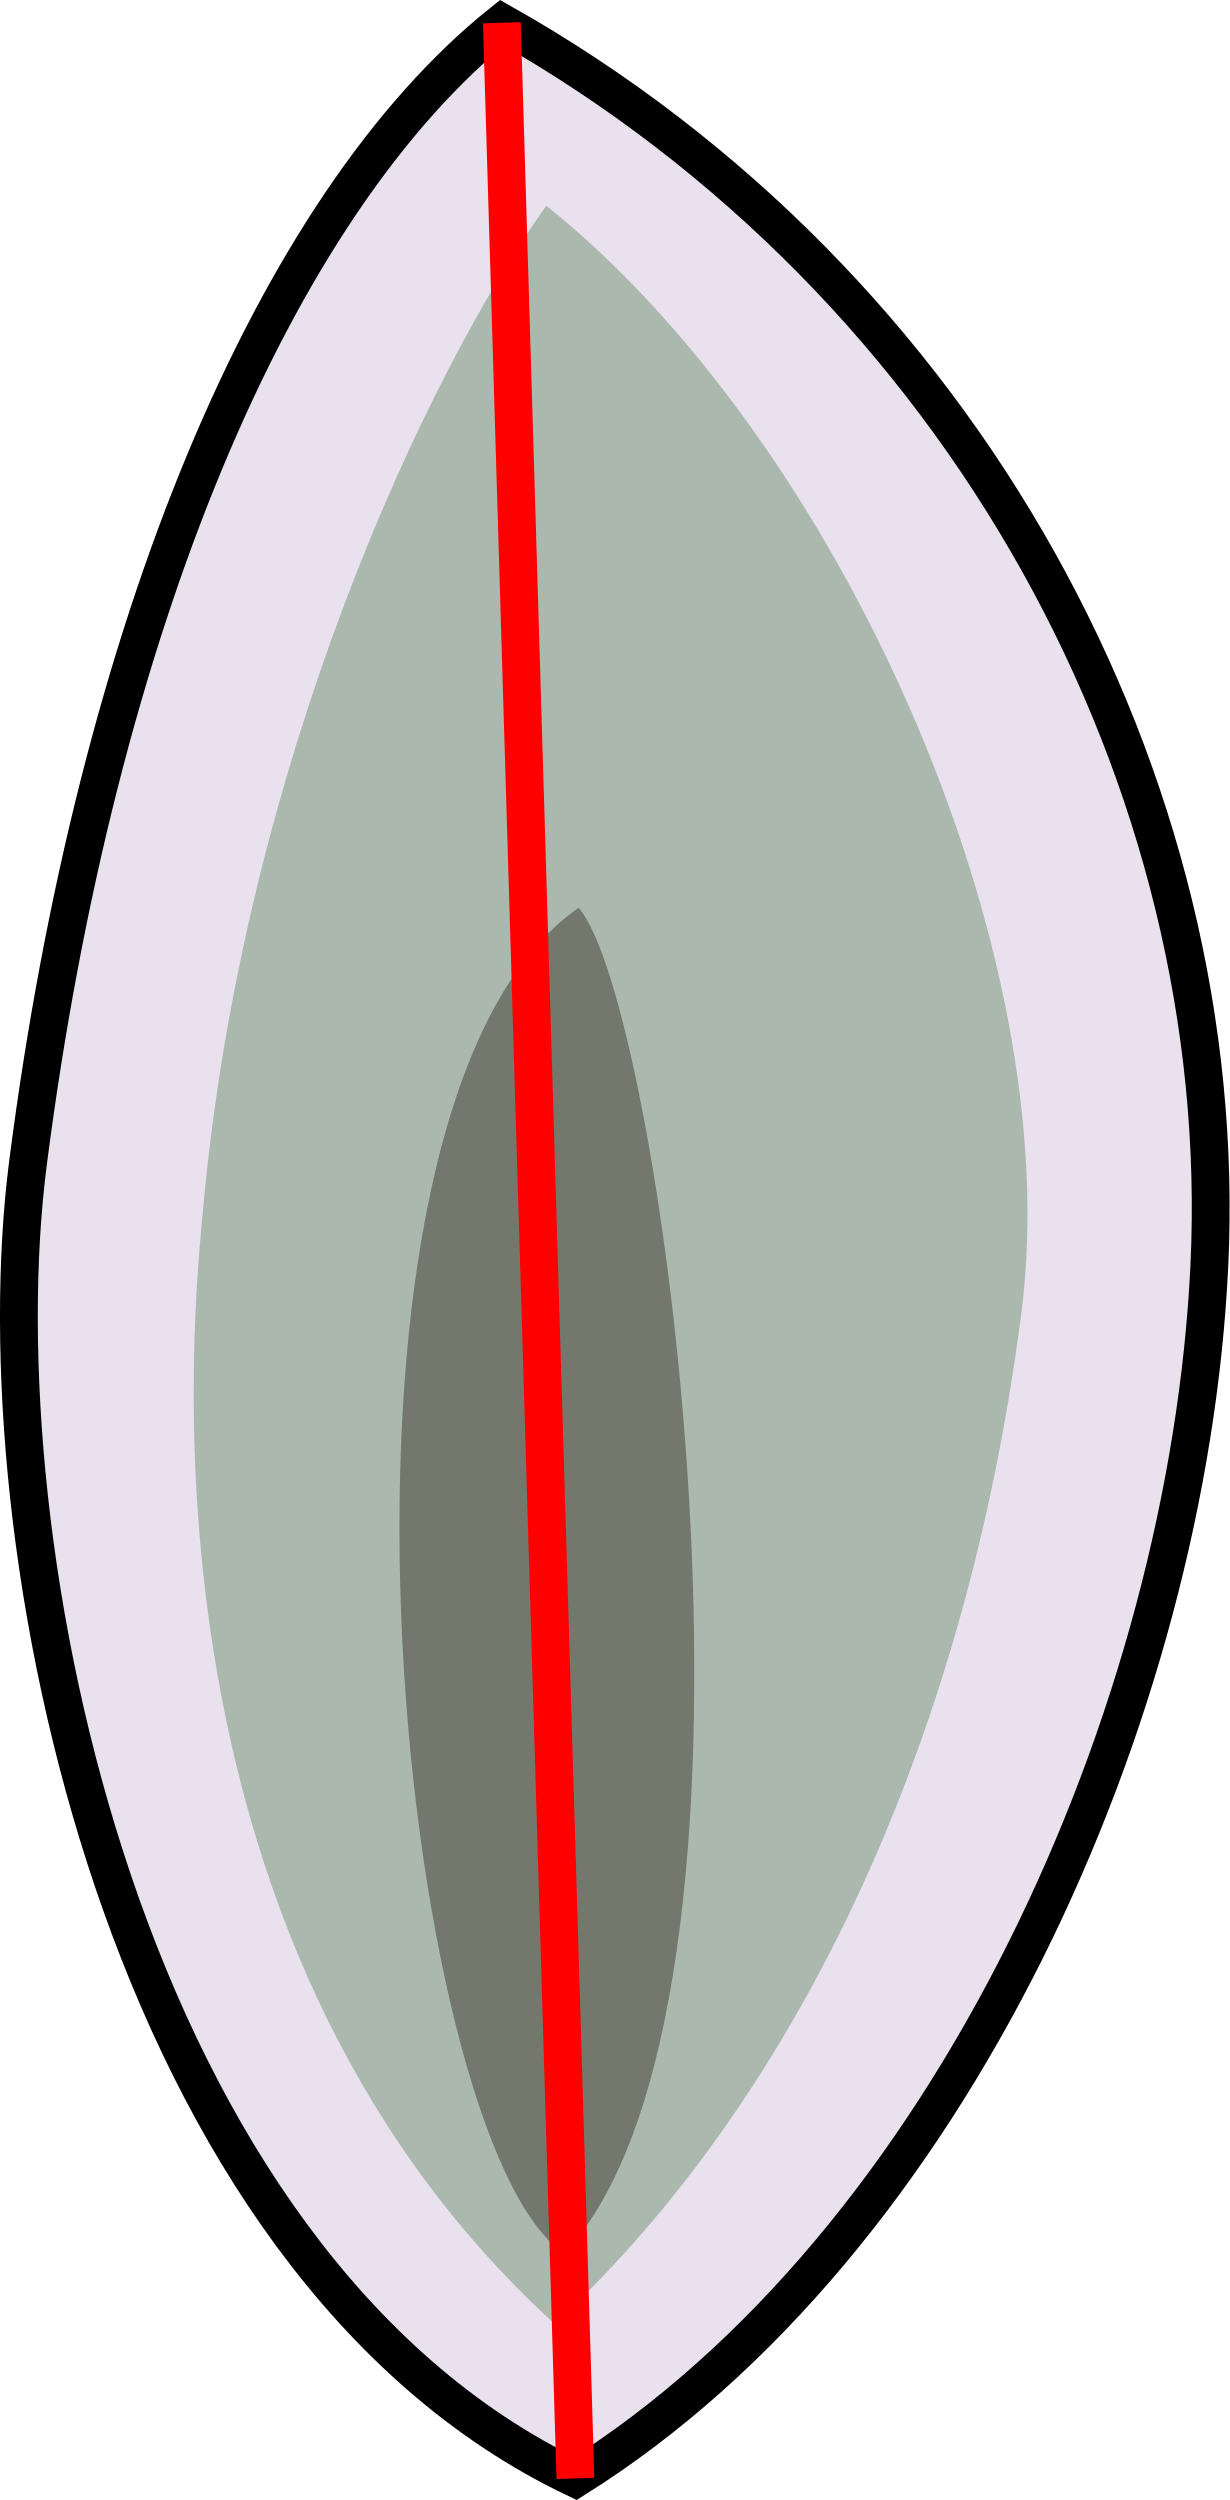
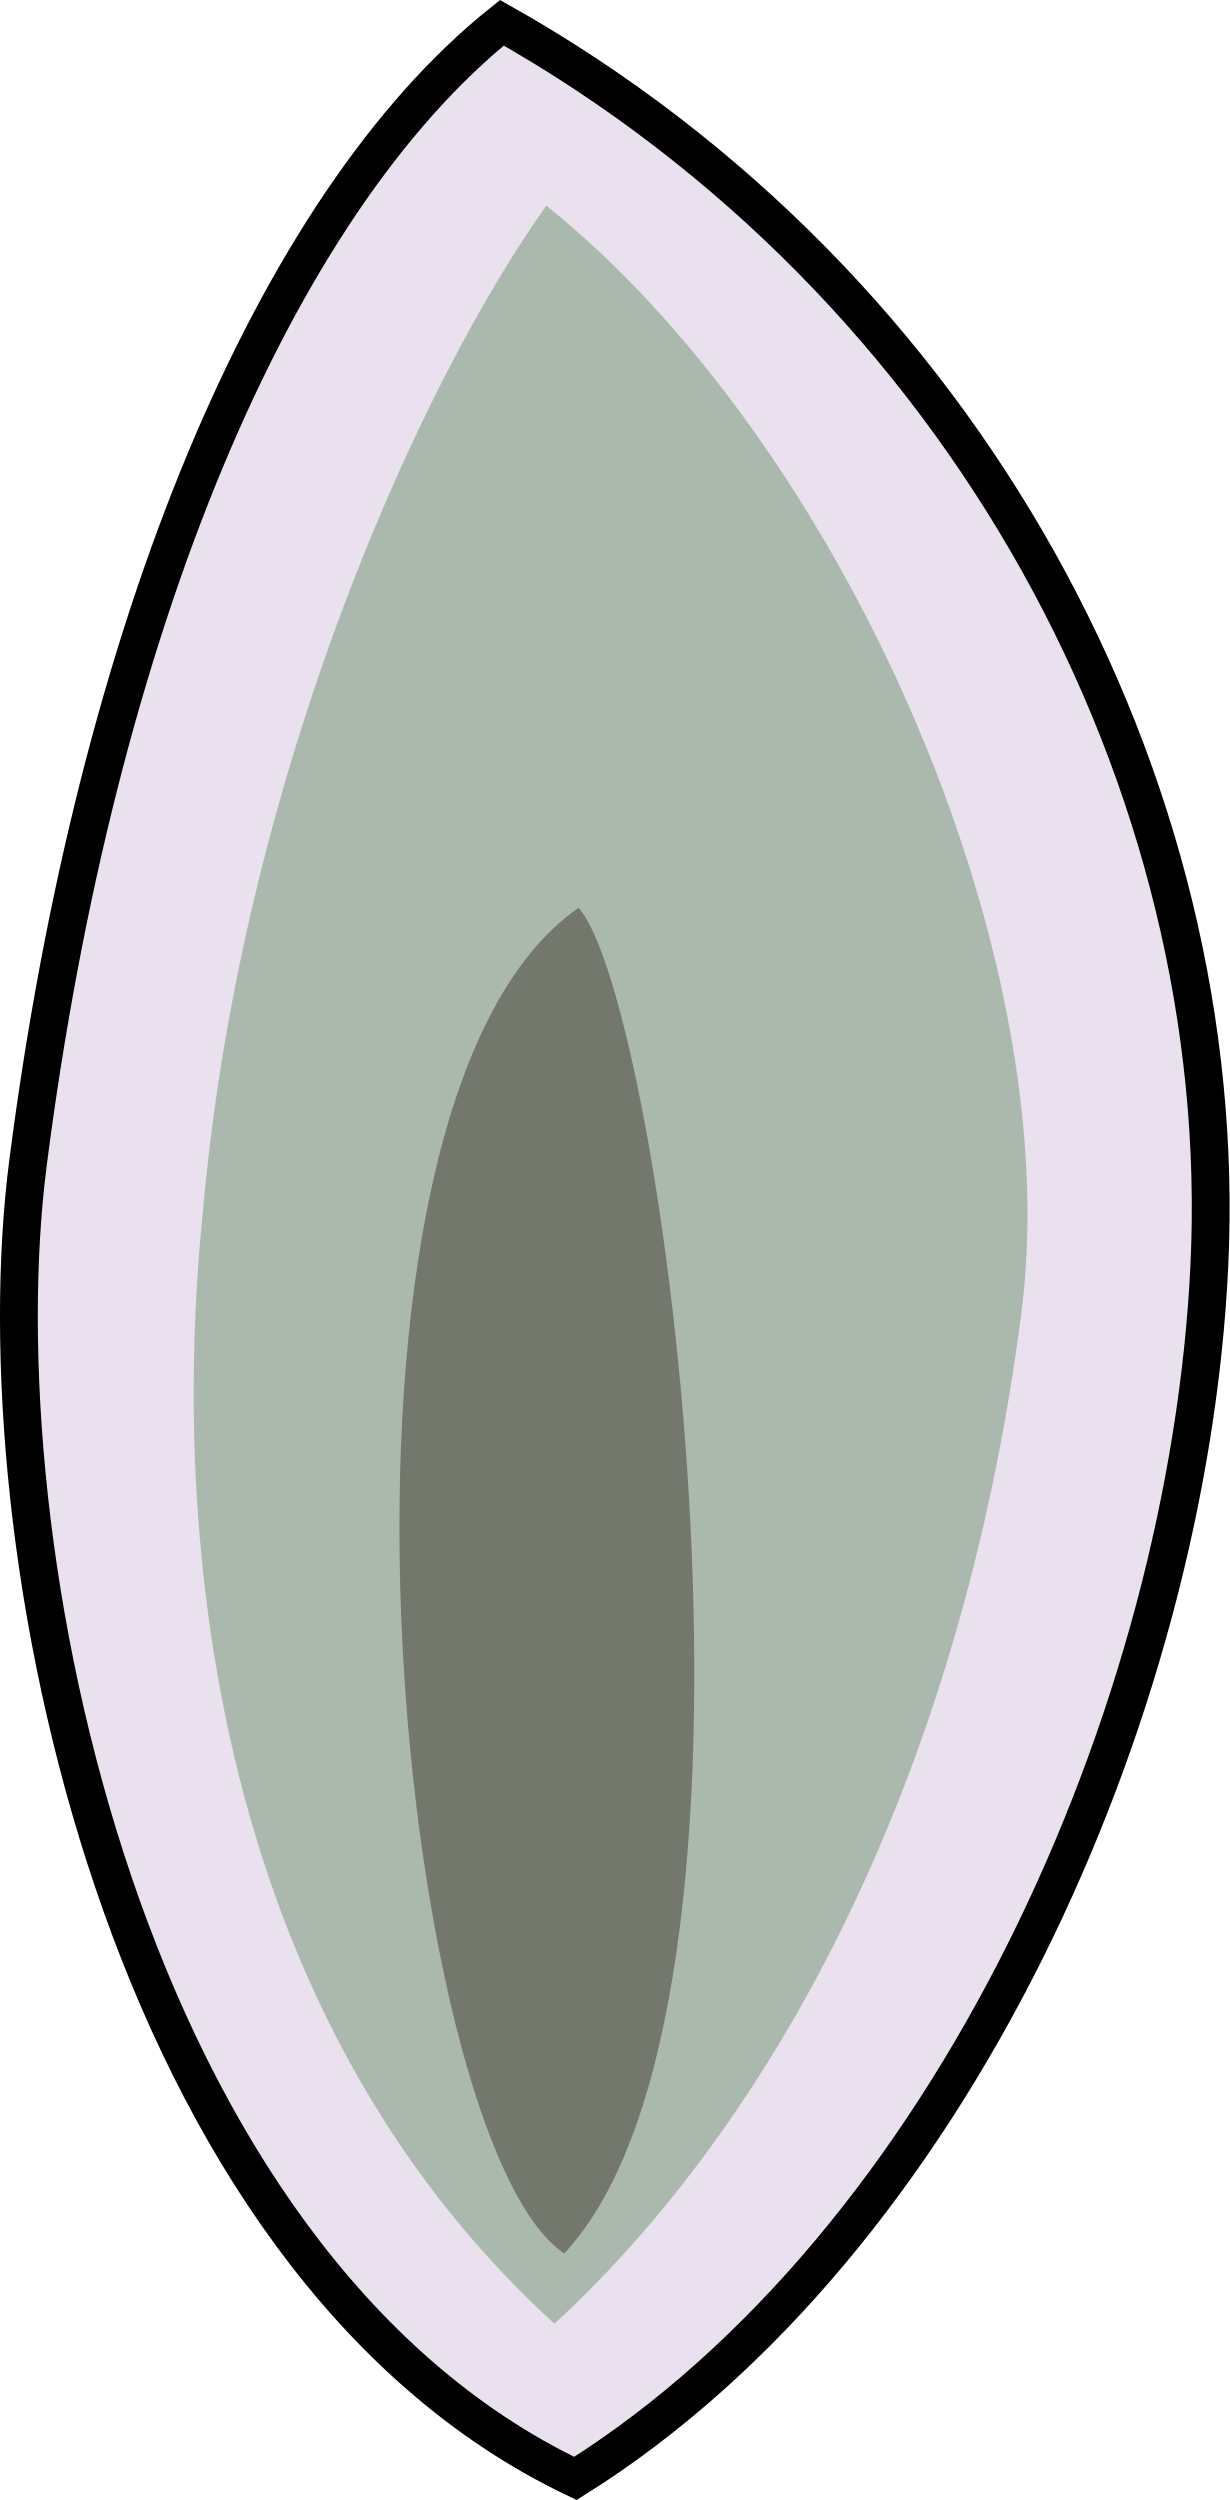
<svg xmlns="http://www.w3.org/2000/svg" version="1.1" id="圖層_1" x="0px" y="0px" width="32.52px" height="66.119px" viewBox="0 0 32.52 66.119" style="enable-background:new 0 0 32.52 66.119;" xml:space="preserve">
  <g>
    <path style="fill:#E9E1EE;stroke:#000000;stroke-miterlimit:10;" d="M0.74,30.759c-1.288,10.006,2.47,29.07,14.478,34.79   c9.94-6.236,16.202-20.274,16.766-32.066c0.608-12.759-6.433-25.954-18.71-32.881C7.237,5.436,2.565,16.587,0.74,30.759z" />
    <path style="fill:#ABB8AD;" d="M14.664,61.457C3.252,51.04,5.151,34.41,5.376,31.929C6.442,20.206,11.25,9.922,14.449,5.44   c7.721,6.185,13.805,19.679,12.564,29.284C25.395,47.267,20.297,56.269,14.664,61.457z" />
    <path style="fill:#73776C;" d="M14.922,59.597c6.154-6.572,2.618-33.078,0.38-35.587C7.721,29.267,10.493,56.648,14.922,59.597z" />
  </g>
-   <line id="direct" style="fill:none;stroke:#FF0000;stroke-miterlimit:10;" x1="13.273" y1="0.602" x2="15.218" y2="65.549" />
+   <line id="direct" style="display:none;fill:none;stroke:#FF0000;stroke-miterlimit:10;" x1="13.273" y1="0.602" x2="15.218" y2="65.549" />
</svg>
